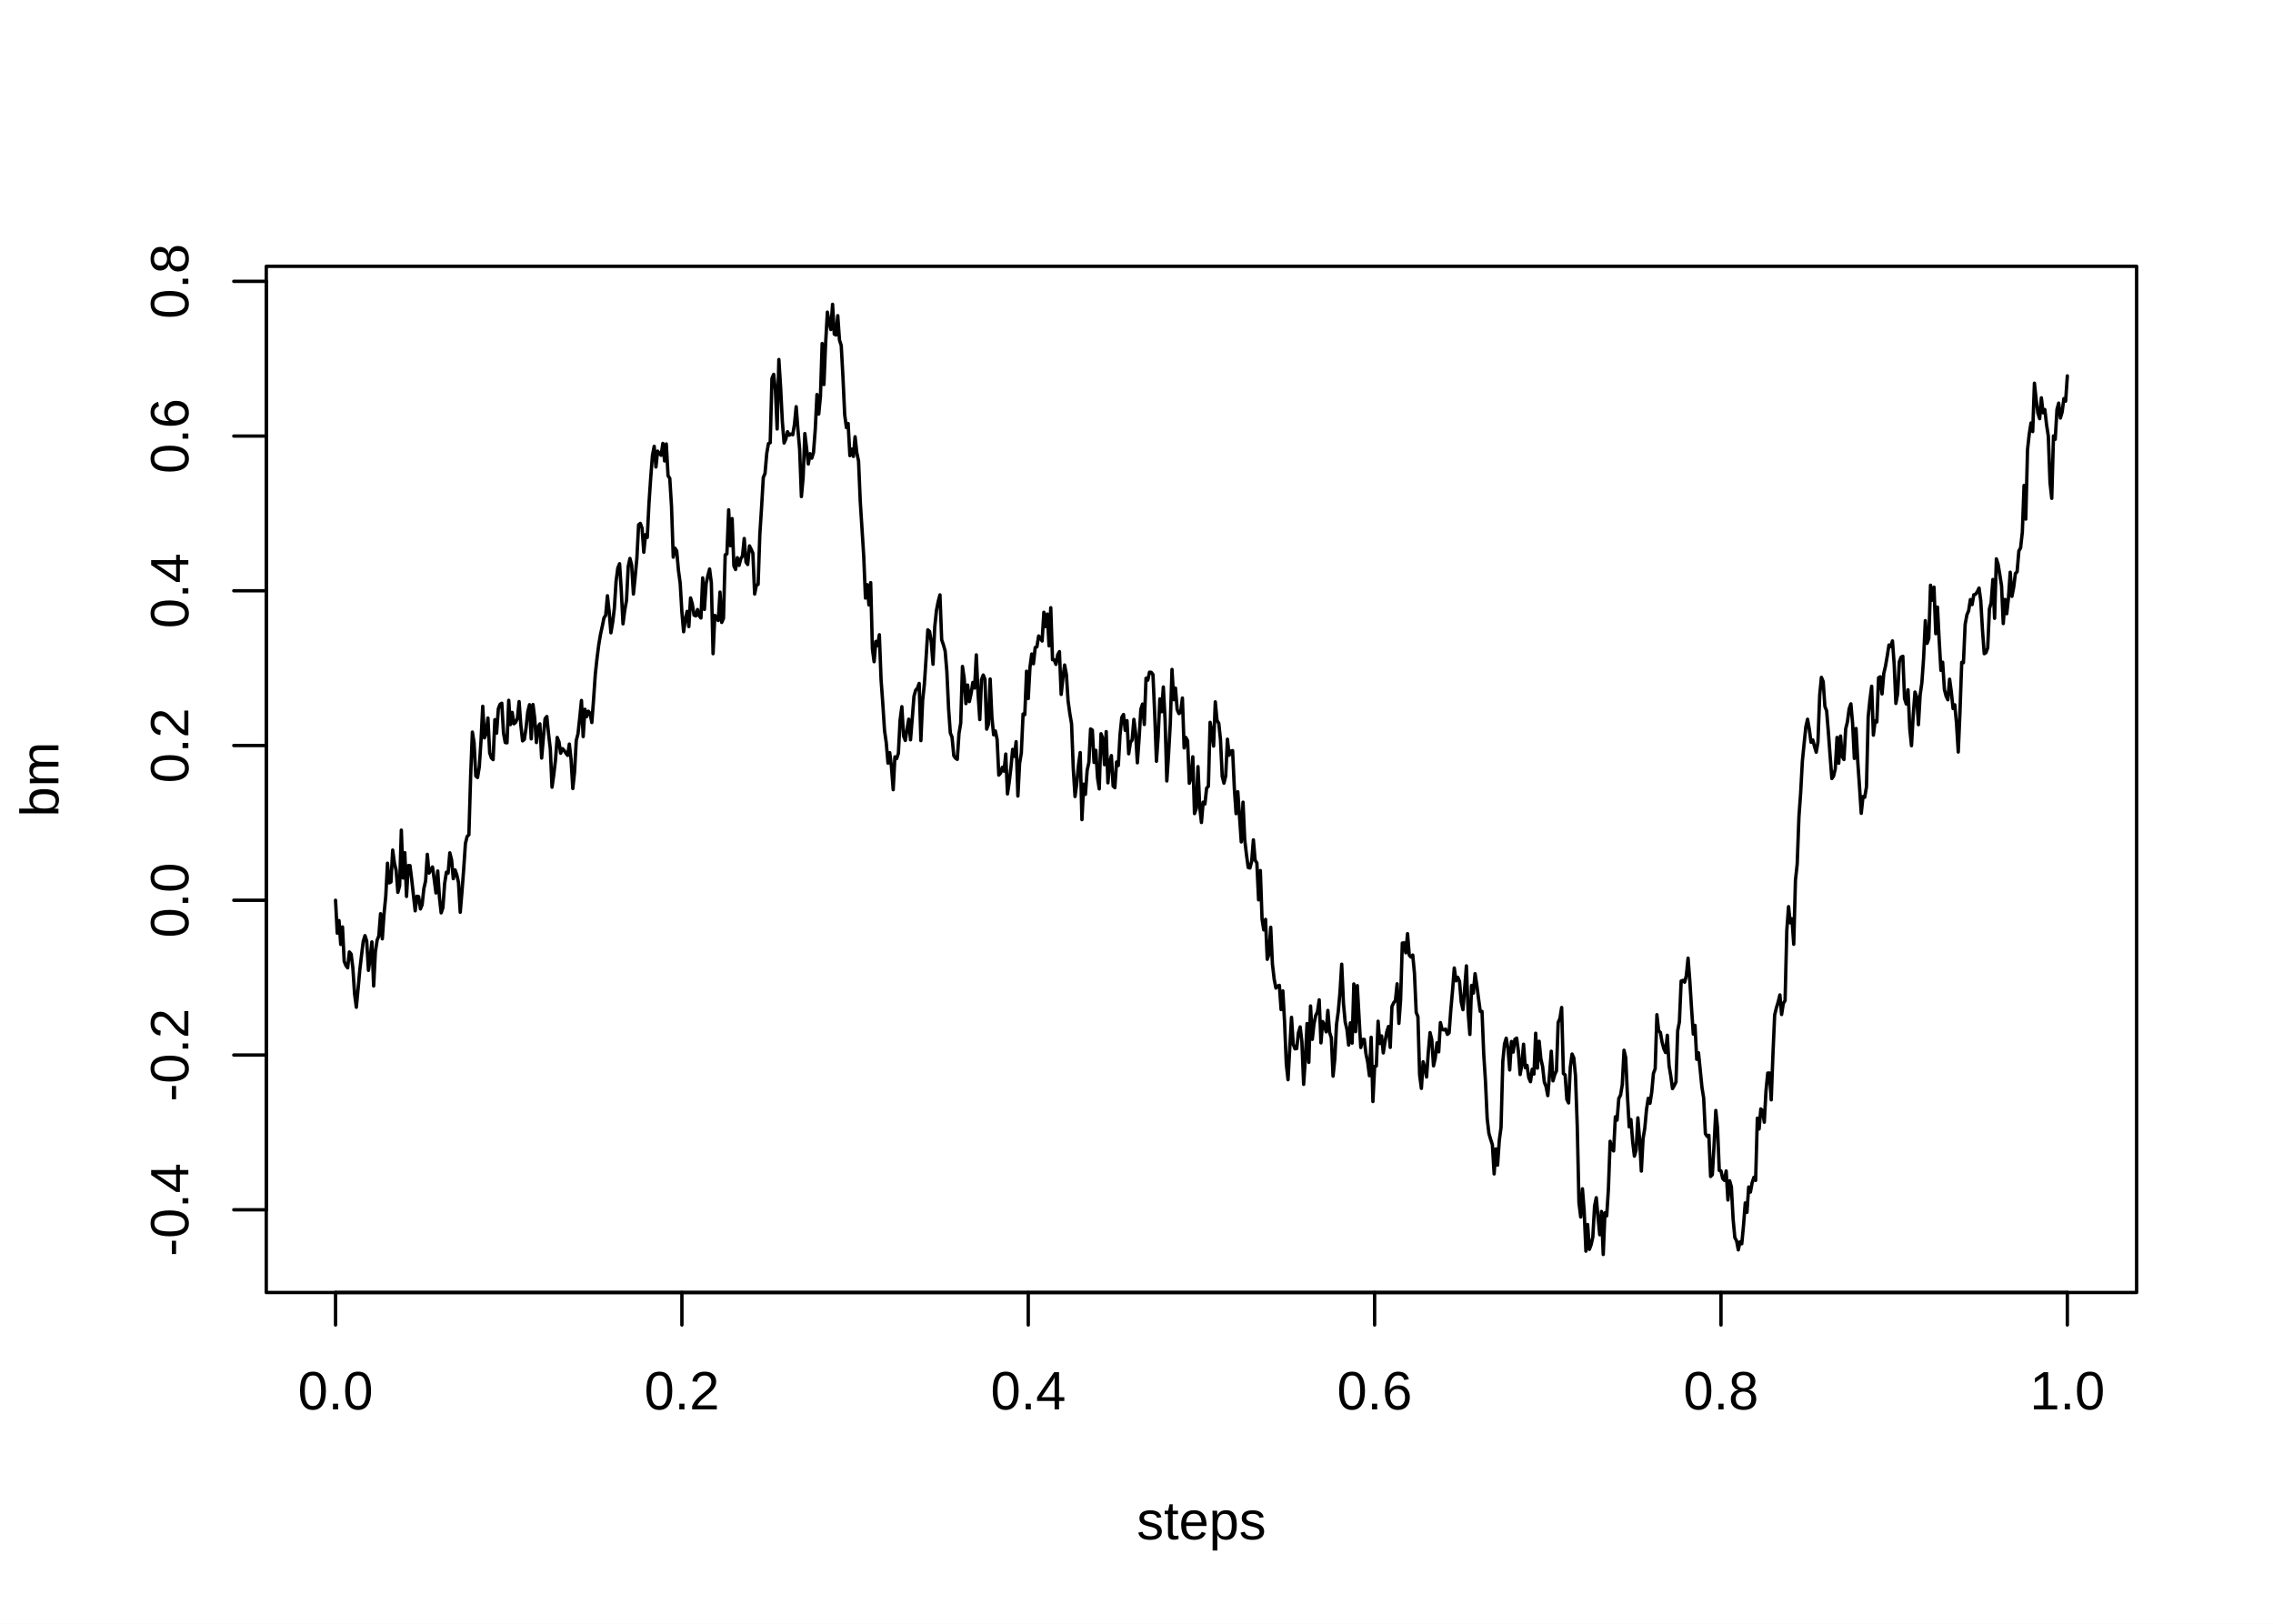
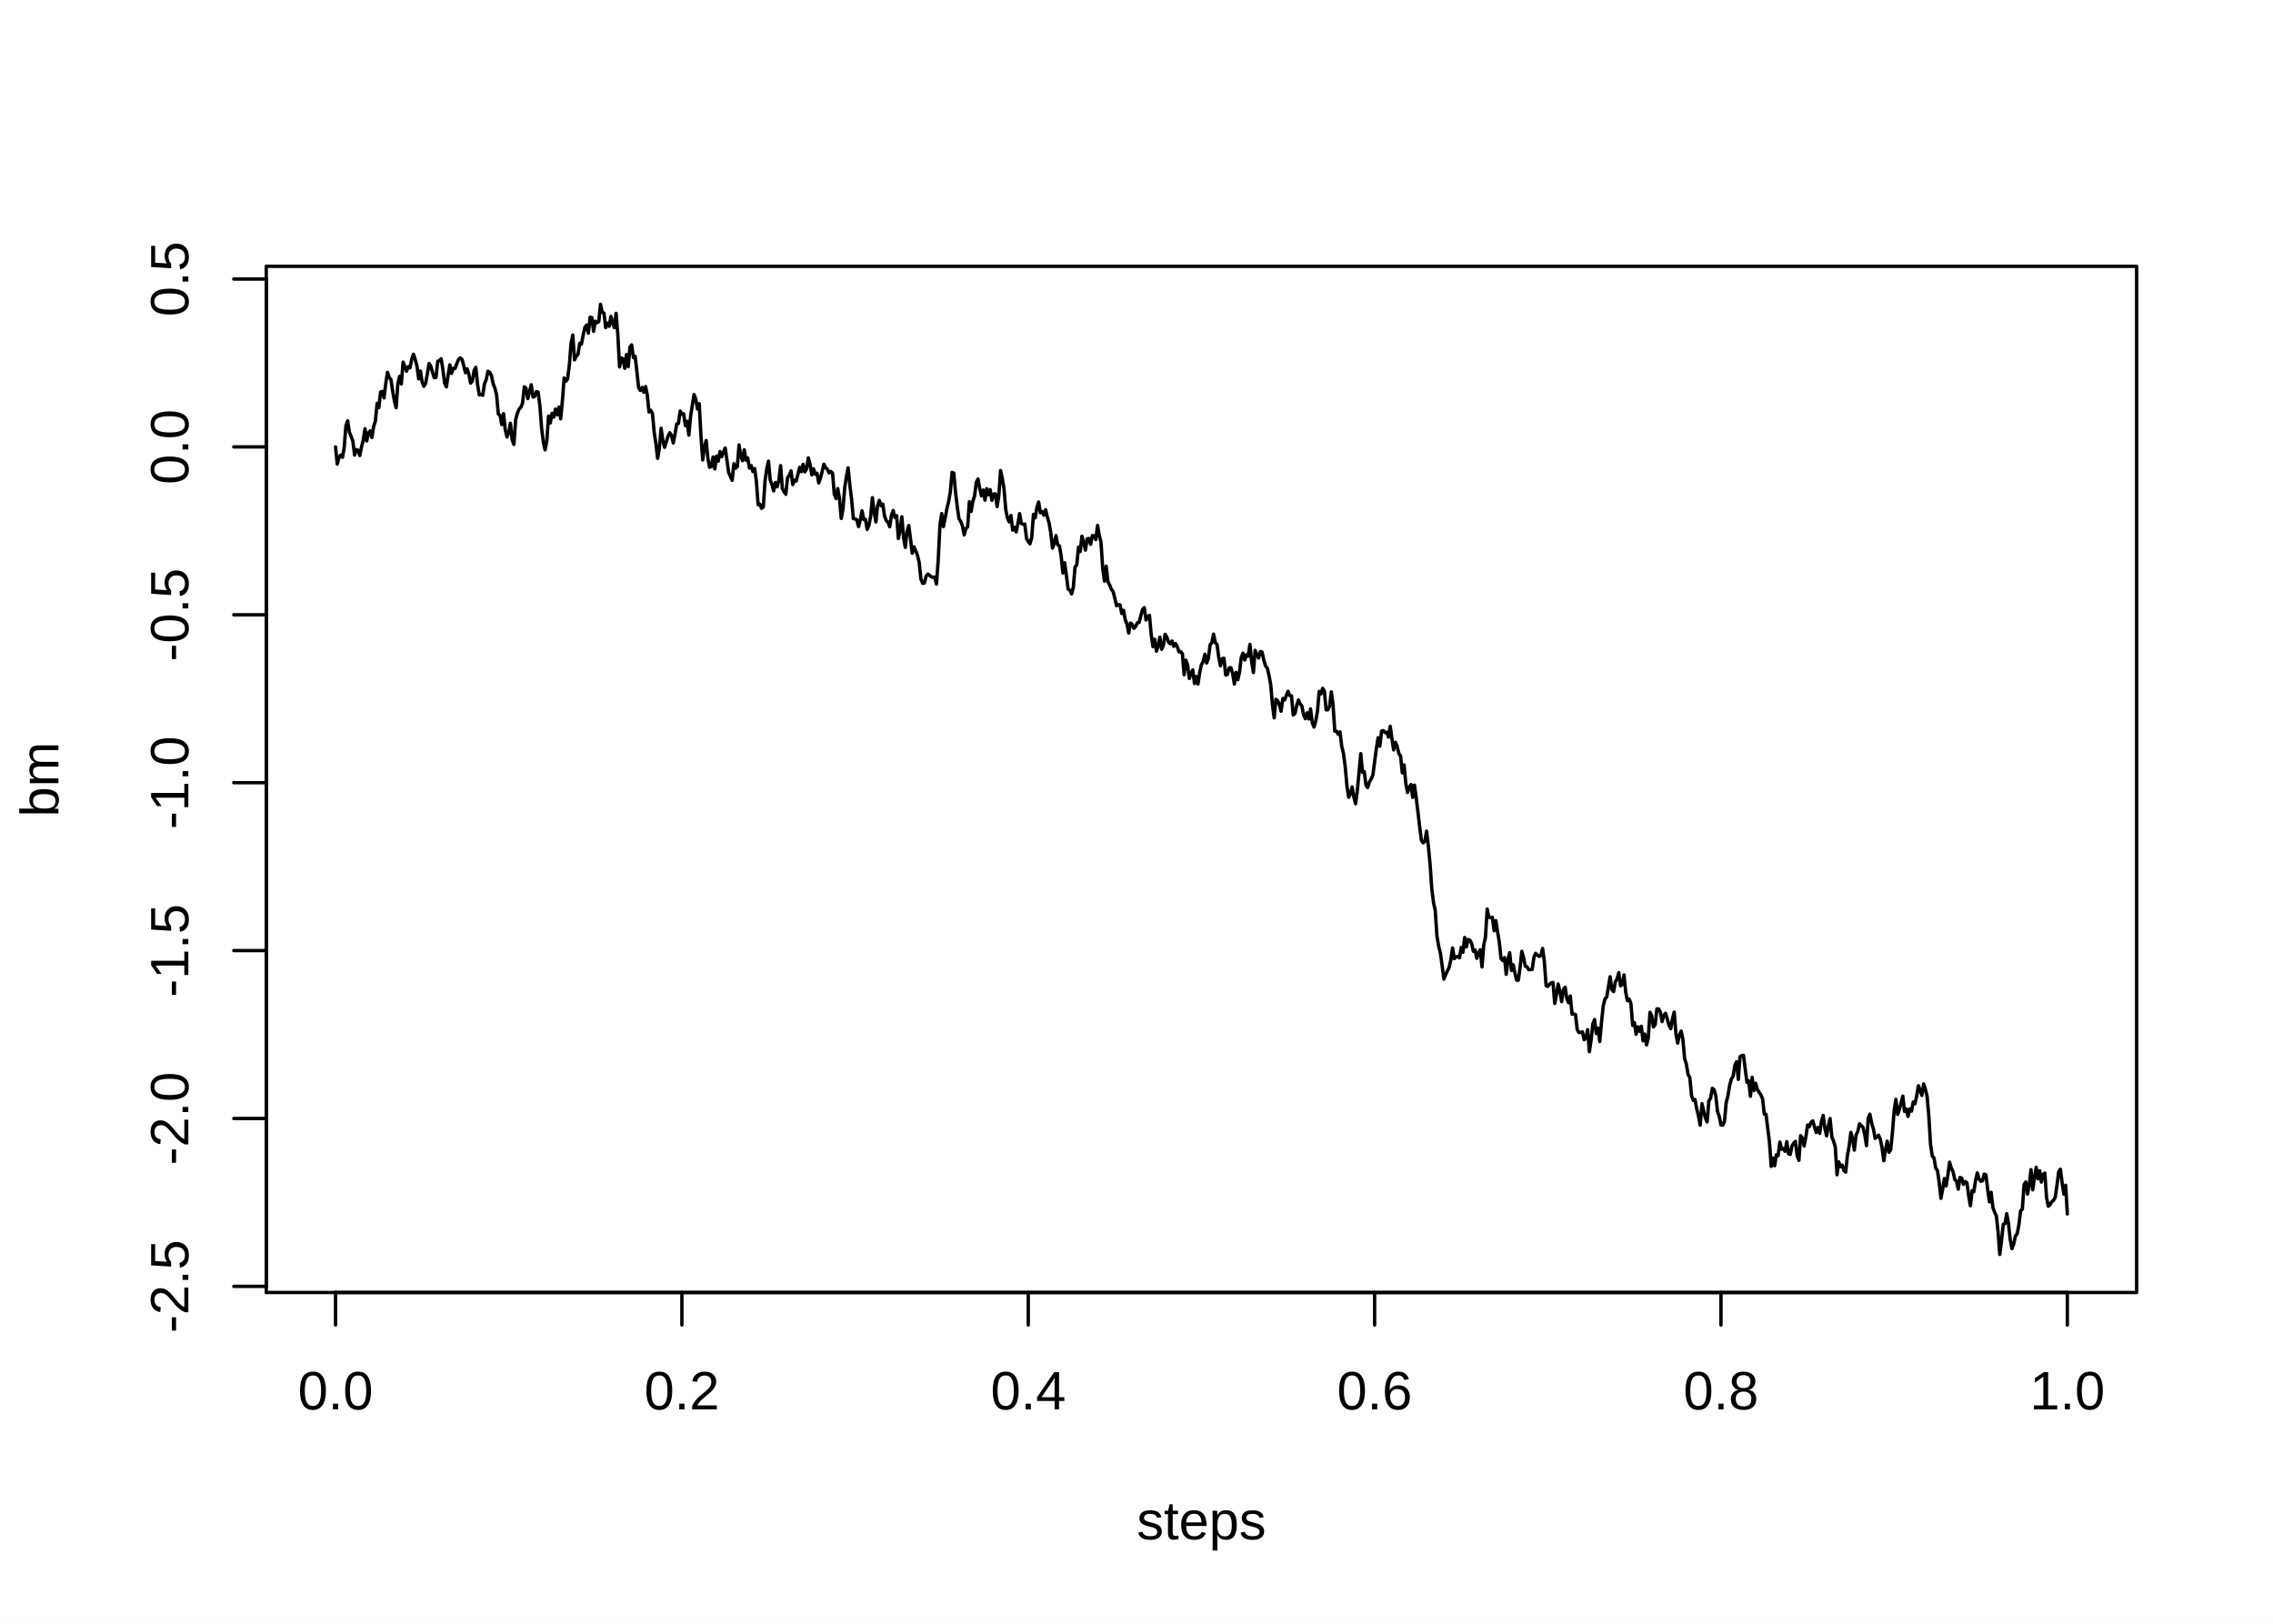
<svg xmlns="http://www.w3.org/2000/svg" viewBox="0 0 504.00 360.00">
  <defs>
    <style type="text/css">
    line, polyline, path, rect, circle {
      fill: none;
      stroke: #000000;
      stroke-linecap: round;
      stroke-linejoin: round;
      stroke-miterlimit: 10.00;
    }
  </style>
  </defs>
  <rect width="100%" height="100%" style="stroke: none; fill: #FFFFFF;" />
  <defs>
    <clipPath id="cpNTkuMDR8NDczLjc2fDI4Ni41Nnw1OS4wNA==">
      <rect x="59.04" y="59.04" width="414.72" height="227.52" />
    </clipPath>
  </defs>
-   <polyline points="74.40,199.60 74.78,206.90 75.17,204.10 75.55,209.39 75.94,205.51 76.32,213.12 76.70,214.07 77.09,214.58 77.47,211.06 77.86,211.53 78.24,214.59 78.62,220.32 79.01,223.32 79.39,219.33 79.78,215.04 80.16,211.82 80.54,208.72 80.93,207.44 81.31,208.64 81.70,215.14 82.08,212.28 82.46,208.83 82.85,218.60 83.23,211.07 83.62,208.46 84.00,207.50 84.38,202.58 84.77,208.15 85.15,202.64 85.54,198.65 85.92,191.38 86.30,195.75 86.69,195.54 87.07,188.47 87.46,191.37 87.84,192.96 88.22,197.84 88.61,196.39 88.99,184.05 89.38,194.67 89.76,189.05 90.14,198.75 90.53,191.91 90.91,191.92 91.30,195.09 91.68,198.56 92.06,201.94 92.45,198.70 92.83,198.79 93.22,201.52 93.60,200.59 93.98,197.04 94.37,195.29 94.75,189.41 95.14,193.57 95.52,192.81 95.90,192.22 96.29,195.04 96.67,197.98 97.06,193.11 97.44,198.95 97.82,202.39 98.21,201.23 98.59,195.89 98.98,193.38 99.36,193.58 99.74,189.08 100.13,190.64 100.51,194.81 100.90,192.87 101.28,193.94 101.66,195.63 102.05,202.26 102.43,197.75 102.82,192.65 103.20,186.99 103.58,185.45 103.97,185.07 104.35,172.29 104.74,162.31 105.12,164.67 105.50,172.06 105.89,172.38 106.27,170.05 106.66,164.17 107.04,156.59 107.42,163.60 107.81,162.47 108.19,159.19 108.58,166.92 108.96,168.05 109.34,168.42 109.73,159.55 110.11,162.55 110.50,157.14 110.88,156.15 111.26,155.91 111.65,162.55 112.03,164.63 112.42,164.69 112.80,155.27 113.18,160.65 113.57,157.95 113.95,160.47 114.34,160.14 114.72,159.27 115.10,155.55 115.49,160.77 115.87,164.26 116.26,163.94 116.64,161.41 117.02,157.82 117.41,156.24 117.79,163.82 118.18,156.20 118.56,159.23 118.94,164.63 119.33,161.12 119.71,160.49 120.10,168.07 120.48,163.60 120.86,159.35 121.25,158.86 121.63,162.71 122.02,165.98 122.40,174.53 122.78,171.85 123.17,168.49 123.55,163.50 123.94,164.47 124.32,167.00 124.70,165.98 125.09,166.38 125.47,166.98 125.86,167.48 126.24,164.97 126.62,168.32 127.01,174.83 127.39,171.26 127.78,164.15 128.16,162.68 128.54,159.21 128.93,155.30 129.31,163.31 129.70,157.25 130.08,158.89 130.46,157.68 130.85,158.17 131.23,160.19 131.62,154.99 132.00,149.47 132.38,145.92 132.77,142.91 133.15,140.66 133.54,138.88 133.92,137.00 134.30,136.41 134.69,132.09 135.07,135.57 135.46,140.30 135.84,138.04 136.22,134.89 136.61,128.81 136.99,125.95 137.38,124.98 137.76,130.93 138.14,138.31 138.53,135.27 138.91,133.16 139.30,125.59 139.68,123.81 140.06,125.28 140.45,131.71 140.83,127.94 141.22,123.74 141.60,116.35 141.98,116.04 142.37,117.12 142.75,122.44 143.14,118.53 143.52,119.15 143.90,111.59 144.29,105.86 144.67,100.97 145.06,98.96 145.44,103.54 145.82,100.02 146.21,100.55 146.59,100.94 146.98,98.31 147.36,102.20 147.74,98.43 148.13,105.48 148.51,106.04 148.90,112.29 149.28,123.53 149.66,121.53 150.05,122.15 150.43,126.42 150.82,129.30 151.20,135.73 151.58,140.06 151.97,137.29 152.35,135.55 152.74,138.92 153.12,132.57 153.50,133.88 153.89,136.38 154.27,136.56 154.66,135.14 155.04,136.55 155.42,137.02 155.81,128.12 156.19,135.12 156.58,129.39 156.96,127.62 157.34,126.16 157.73,129.25 158.11,144.93 158.50,136.44 158.88,136.89 159.26,137.58 159.65,131.27 160.03,138.00 160.42,137.09 160.80,123.01 161.18,122.80 161.57,113.03 161.95,121.00 162.34,114.98 162.72,125.45 163.10,126.27 163.49,123.64 163.87,125.35 164.26,123.87 164.64,123.27 165.02,119.39 165.41,124.61 165.79,125.16 166.18,121.03 166.56,121.78 166.94,122.66 167.33,131.70 167.71,129.78 168.10,129.56 168.48,118.49 168.86,112.61 169.25,105.86 169.63,104.96 170.02,100.46 170.40,98.33 170.78,98.16 171.17,83.88 171.55,82.99 171.94,86.59 172.32,95.11 172.70,79.71 173.09,85.91 173.47,93.43 173.86,98.22 174.24,97.36 174.62,95.71 175.01,96.49 175.39,96.23 175.78,96.39 176.16,94.06 176.54,90.17 176.93,95.25 177.31,99.69 177.70,110.10 178.08,105.87 178.46,96.12 178.85,99.44 179.23,102.88 179.62,100.59 180.00,101.58 180.38,100.33 180.77,95.20 181.15,87.47 181.54,91.80 181.92,87.88 182.30,76.16 182.69,85.26 183.07,76.03 183.46,69.20 183.84,71.47 184.22,73.06 184.61,67.47 184.99,74.09 185.38,74.28 185.76,69.99 186.14,75.40 186.53,76.60 186.91,83.59 187.30,91.98 187.68,94.80 188.06,93.89 188.45,101.02 188.83,99.57 189.22,101.19 189.60,96.83 189.98,100.37 190.37,102.22 190.75,111.21 191.14,117.33 191.52,123.37 191.90,132.60 192.29,129.63 192.67,134.12 193.06,129.17 193.44,143.87 193.82,146.71 194.21,142.21 194.59,143.15 194.98,140.73 195.36,150.63 195.74,155.93 196.13,161.97 196.51,164.66 196.90,169.20 197.28,166.87 197.66,169.95 198.05,175.09 198.43,167.81 198.82,168.19 199.20,167.03 199.58,159.67 199.97,156.68 200.35,163.17 200.74,164.17 201.12,161.62 201.50,159.45 201.89,164.02 202.27,159.36 202.66,154.37 203.04,153.02 203.42,152.59 203.81,151.52 204.19,164.20 204.58,155.29 204.96,151.73 205.34,145.95 205.73,139.64 206.11,139.99 206.50,142.37 206.88,147.27 207.26,139.05 207.65,135.29 208.03,133.36 208.42,131.89 208.80,141.84 209.18,142.94 209.57,144.33 209.95,148.89 210.34,157.21 210.72,162.51 211.10,163.43 211.49,167.55 211.87,168.09 212.26,168.36 212.64,162.62 213.02,160.34 213.41,147.76 213.79,150.35 214.18,156.00 214.56,151.88 214.94,155.55 215.33,153.75 215.71,151.31 216.10,152.55 216.48,145.19 216.86,153.63 217.25,159.54 217.63,150.71 218.02,149.66 218.40,150.63 218.78,161.66 219.17,160.58 219.55,150.54 219.94,159.06 220.32,162.91 220.70,162.05 221.09,163.92 221.47,171.85 221.86,171.40 222.24,170.12 222.62,170.97 223.01,167.18 223.39,176.02 223.78,173.38 224.16,170.13 224.54,166.14 224.93,167.70 225.31,164.44 225.70,176.49 226.08,169.24 226.46,166.96 226.85,158.30 227.23,158.45 227.62,148.82 228.00,154.88 228.38,147.95 228.77,145.00 229.15,147.16 229.54,143.57 229.92,143.40 230.30,141.00 230.69,141.50 231.07,142.12 231.46,135.75 231.84,138.93 232.22,136.14 232.61,143.19 232.99,134.74 233.38,146.27 233.76,146.29 234.14,147.30 234.53,145.17 234.91,144.47 235.30,153.96 235.68,150.30 236.06,147.44 236.45,149.53 236.83,155.39 237.22,158.23 237.60,160.45 237.98,170.37 238.37,176.60 238.75,173.80 239.14,169.60 239.52,166.85 239.90,181.73 240.29,173.85 240.67,176.12 241.06,170.79 241.44,169.05 241.82,161.62 242.21,161.88 242.59,169.04 242.98,166.35 243.36,172.44 243.74,174.91 244.13,162.68 244.51,163.69 244.90,169.54 245.28,162.21 245.66,173.56 246.05,169.12 246.43,167.52 246.82,174.28 247.20,174.64 247.58,168.94 247.97,169.72 248.35,162.89 248.74,159.06 249.12,158.41 249.50,161.92 249.89,159.77 250.27,167.12 250.66,164.58 251.04,164.06 251.42,159.50 251.81,162.60 252.19,169.12 252.58,163.70 252.96,157.27 253.34,156.10 253.73,160.63 254.11,150.38 254.50,150.80 254.88,149.03 255.26,149.06 255.65,149.55 256.03,158.15 256.42,168.78 256.80,163.29 257.18,154.95 257.57,157.80 257.95,152.31 258.34,159.65 258.72,173.15 259.10,167.39 259.49,160.49 259.87,148.42 260.26,155.14 260.64,152.55 261.02,157.33 261.41,158.21 261.79,157.89 262.18,154.76 262.56,165.82 262.94,163.51 263.33,164.25 263.71,173.66 264.10,172.32 264.48,167.79 264.86,180.38 265.25,179.30 265.63,169.97 266.02,178.85 266.40,182.36 266.78,177.85 267.17,178.24 267.55,174.73 267.94,174.32 268.32,160.15 268.70,162.32 269.09,165.41 269.47,155.61 269.86,159.75 270.24,160.34 270.62,163.93 271.01,172.16 271.39,173.63 271.78,172.04 272.16,163.89 272.54,167.46 272.93,166.51 273.31,166.42 273.70,174.87 274.08,180.40 274.46,175.53 274.85,181.08 275.23,186.66 275.62,177.85 276.00,186.17 276.38,189.45 276.77,192.33 277.15,192.45 277.54,190.96 277.92,186.21 278.30,190.71 278.69,191.33 279.07,199.51 279.46,193.01 279.84,203.80 280.22,206.17 280.61,203.83 280.99,212.69 281.38,211.55 281.76,205.59 282.14,213.74 282.53,217.12 282.91,219.06 283.30,218.62 283.68,218.46 284.06,223.83 284.45,219.70 284.83,226.57 285.22,235.96 285.60,239.38 285.98,232.39 286.37,225.55 286.75,231.51 287.14,232.54 287.52,232.48 287.90,229.00 288.29,227.68 288.67,230.94 289.06,240.41 289.44,234.67 289.82,226.93 290.21,235.54 290.59,223.03 290.98,230.43 291.36,226.99 291.74,225.14 292.13,224.34 292.51,221.68 292.90,231.21 293.28,226.49 293.66,227.33 294.05,228.78 294.43,224.02 294.82,228.89 295.20,230.11 295.58,238.59 295.97,234.80 296.35,227.15 296.74,224.23 297.12,219.99 297.50,213.77 297.89,222.44 298.27,226.58 298.66,228.21 299.04,231.70 299.42,226.78 299.81,231.27 300.19,218.15 300.58,228.73 300.96,218.52 301.34,225.41 301.73,232.24 302.11,230.47 302.50,230.44 302.88,233.65 303.26,235.46 303.65,238.50 304.03,229.97 304.42,244.22 304.80,236.43 305.18,236.34 305.57,226.42 305.95,231.36 306.34,229.67 306.72,233.44 307.10,230.96 307.49,228.82 307.87,227.59 308.26,232.22 308.64,223.16 309.02,222.34 309.41,221.84 309.79,218.12 310.18,226.90 310.56,221.70 310.94,209.09 311.33,209.04 311.71,211.25 312.10,207.00 312.48,211.76 312.86,212.19 313.25,211.74 313.63,215.78 314.02,224.45 314.40,225.41 314.78,238.33 315.17,241.31 315.55,235.40 315.94,236.85 316.32,238.78 316.70,233.35 317.09,228.94 317.47,230.49 317.86,236.31 318.24,234.61 318.62,231.21 319.01,233.21 319.39,226.72 319.78,228.27 320.16,228.35 320.54,228.15 320.93,229.33 321.31,229.00 321.70,223.82 322.08,219.57 322.46,214.61 322.85,217.46 323.23,216.68 323.62,217.56 324.00,222.15 324.38,223.86 324.77,219.11 325.15,214.14 325.54,224.52 325.92,229.35 326.30,218.48 326.69,220.19 327.07,215.87 327.46,218.42 327.84,221.42 328.22,224.23 328.61,224.24 328.99,233.66 329.38,239.78 329.76,247.99 330.14,251.29 330.53,252.62 330.91,253.80 331.30,260.27 331.68,254.72 332.06,258.33 332.45,252.74 332.83,249.96 333.22,235.35 333.60,231.43 333.98,230.18 334.37,232.54 334.75,237.23 335.14,230.91 335.52,233.26 335.90,230.43 336.29,230.16 336.67,233.03 337.06,238.24 337.44,236.08 337.82,231.51 338.21,236.72 338.59,236.21 338.98,238.95 339.36,239.83 339.74,237.06 340.13,238.13 340.51,229.08 340.90,236.81 341.28,230.86 341.66,234.73 342.05,236.48 342.43,239.92 342.82,240.93 343.20,242.91 343.58,238.23 343.97,233.07 344.35,239.63 344.74,238.23 345.12,237.45 345.50,226.68 345.89,225.80 346.27,223.37 346.66,238.03 347.04,238.30 347.42,243.75 347.81,244.53 348.19,236.62 348.58,233.69 348.96,234.53 349.34,238.47 349.73,249.72 350.11,266.67 350.50,269.82 350.88,263.57 351.26,268.40 351.65,277.39 352.03,271.48 352.42,276.99 352.80,275.98 353.18,274.28 353.57,267.38 353.95,265.54 354.34,270.05 354.72,273.76 355.10,268.59 355.49,278.13 355.87,268.89 356.26,269.57 356.64,263.61 357.02,253.03 357.41,254.69 357.79,255.17 358.18,247.60 358.56,248.34 358.94,243.55 359.33,242.80 359.71,240.50 360.10,232.85 360.48,234.51 360.86,242.97 361.25,249.84 361.63,248.22 362.02,253.15 362.40,256.33 362.78,255.01 363.17,247.84 363.55,252.56 363.94,259.64 364.32,252.47 364.70,250.18 365.09,245.97 365.47,243.51 365.86,244.61 366.24,242.16 366.62,237.99 367.01,236.95 367.39,224.97 367.78,228.53 368.16,228.89 368.54,231.06 368.93,232.51 369.31,233.36 369.70,229.53 370.08,236.19 370.46,238.51 370.85,241.36 371.23,240.69 371.62,239.91 372.00,228.51 372.38,226.56 372.77,217.51 373.15,217.36 373.54,217.76 373.92,216.28 374.30,212.43 374.69,217.50 375.07,223.52 375.46,229.28 375.84,227.33 376.22,234.86 376.61,233.41 376.99,237.16 377.38,241.08 377.76,243.44 378.14,251.33 378.53,251.95 378.91,251.70 379.30,260.84 379.68,260.44 380.06,254.06 380.45,246.20 380.83,250.01 381.22,259.50 381.60,259.60 381.98,261.30 382.37,261.71 382.75,259.62 383.14,266.06 383.52,261.79 383.90,263.13 384.29,270.31 384.67,274.39 385.06,275.10 385.44,277.11 385.82,275.33 386.21,275.75 386.59,271.77 386.98,266.71 387.36,268.79 387.74,263.17 388.13,264.29 388.51,262.20 388.90,261.02 389.28,261.71 389.66,247.91 390.05,250.31 390.43,245.86 390.82,246.24 391.20,248.80 391.58,241.84 391.97,237.91 392.35,237.90 392.74,243.85 393.12,233.77 393.50,225.02 393.89,223.45 394.27,222.19 394.66,220.58 395.04,224.93 395.42,222.47 395.81,221.84 396.19,206.35 396.58,201.01 396.96,204.60 397.34,203.70 397.73,209.35 398.11,195.17 398.50,191.56 398.88,181.18 399.26,175.85 399.65,168.70 400.03,164.88 400.42,161.10 400.80,159.46 401.18,161.67 401.57,164.58 401.95,164.05 402.34,165.52 402.72,166.78 403.10,164.52 403.49,154.07 403.87,150.18 404.26,151.11 404.64,156.62 405.02,157.58 405.41,162.32 405.79,167.47 406.18,172.61 406.56,172.08 406.94,170.47 407.33,163.50 407.71,169.22 408.10,163.18 408.48,167.72 408.86,168.40 409.25,161.59 409.63,160.07 410.02,157.16 410.40,156.05 410.78,160.33 411.17,168.15 411.55,161.51 411.94,169.04 412.32,174.48 412.70,180.32 413.09,176.61 413.47,176.77 413.86,174.45 414.24,158.94 414.62,155.18 415.01,152.15 415.39,162.99 415.78,159.81 416.16,160.07 416.54,150.26 416.93,150.05 417.31,153.85 417.70,149.30 418.08,147.67 418.46,145.48 418.85,143.00 419.23,143.35 419.62,142.10 420.00,147.24 420.38,155.96 420.77,153.78 421.15,146.70 421.54,145.69 421.92,145.50 422.30,154.88 422.69,156.09 423.07,152.93 423.46,161.56 423.84,165.33 424.22,158.69 424.61,153.43 424.99,154.48 425.38,160.67 425.76,154.06 426.14,151.39 426.53,145.88 426.91,137.60 427.30,142.64 427.68,141.54 428.06,129.75 428.45,133.08 428.83,130.18 429.22,140.49 429.60,134.59 429.98,141.92 430.37,148.64 430.75,146.82 431.14,152.89 431.52,154.34 431.90,155.15 432.29,150.59 432.67,153.37 433.06,157.09 433.44,156.26 433.82,160.35 434.21,166.73 434.59,157.88 434.98,146.84 435.36,146.93 435.74,138.40 436.13,136.31 436.51,135.40 436.90,132.93 437.28,134.04 437.66,131.86 438.05,131.76 438.43,131.19 438.82,130.38 439.20,133.19 439.58,139.67 439.97,144.93 440.35,144.70 440.74,143.63 441.12,135.00 441.50,133.64 441.89,128.48 442.27,137.09 442.66,123.90 443.04,125.08 443.42,127.39 443.81,129.87 444.19,138.25 444.58,132.89 444.96,136.07 445.34,132.58 445.73,126.87 446.11,132.22 446.50,130.21 446.88,127.15 447.26,126.77 447.65,122.15 448.03,121.49 448.42,117.96 448.80,107.63 449.18,115.09 449.57,99.70 449.95,96.24 450.34,93.78 450.72,95.68 451.10,84.96 451.49,88.64 451.87,91.60 452.26,92.83 452.64,88.20 453.02,91.52 453.41,90.80 453.79,94.16 454.18,96.68 454.56,107.01 454.94,110.49 455.33,96.65 455.71,97.40 456.10,90.77 456.48,89.37 456.86,92.68 457.25,91.33 457.63,88.37 458.02,88.94 458.40,83.34 " style="stroke-width: 0.75;" clip-path="url(#cpNTkuMDR8NDczLjc2fDI4Ni41Nnw1OS4wNA==)" />
+   <polyline points="74.40,99.08 74.78,102.89 75.17,101.42 75.55,100.89 75.94,101.39 76.32,99.27 76.70,94.39 77.09,93.29 77.47,95.81 77.86,96.77 78.24,97.77 78.62,100.90 79.01,99.67 79.39,99.83 79.78,100.99 80.16,99.10 80.54,97.58 80.93,95.05 81.31,97.75 81.70,95.97 82.08,95.54 82.46,97.00 82.85,94.53 83.23,93.40 83.62,89.42 84.00,90.39 84.38,86.92 84.77,86.78 85.15,88.23 85.54,84.98 85.92,82.56 86.30,83.67 86.69,84.16 87.07,86.73 87.46,88.93 87.84,90.39 88.22,85.06 88.61,83.42 88.99,85.12 89.38,80.28 89.76,81.22 90.14,82.30 90.53,81.29 90.91,81.54 91.30,79.59 91.68,78.53 92.06,79.71 92.45,81.10 92.83,84.00 93.22,82.27 93.60,84.67 93.98,85.64 94.37,85.00 94.75,82.92 95.14,80.59 95.52,81.20 95.90,82.51 96.29,83.74 96.67,83.67 97.06,80.08 97.44,80.00 97.82,79.53 98.21,81.97 98.59,84.96 98.98,85.77 99.36,83.24 99.74,80.89 100.13,82.78 100.51,81.67 100.90,81.69 101.28,80.65 101.66,79.73 102.05,79.34 102.43,79.64 102.82,81.05 103.20,82.64 103.58,81.77 103.97,83.02 104.35,84.94 104.74,84.48 105.12,82.18 105.50,81.44 105.89,85.20 106.27,87.54 106.66,87.43 107.04,87.65 107.42,85.13 107.81,84.15 108.19,82.31 108.58,82.54 108.96,83.25 109.34,85.03 109.73,86.06 110.11,87.55 110.50,91.81 110.88,92.09 111.26,94.14 111.65,91.71 112.03,95.28 112.42,96.88 112.80,95.90 113.18,93.83 113.57,97.54 113.95,98.54 114.34,93.04 114.72,91.63 115.10,90.72 115.49,90.29 115.87,89.37 116.26,85.76 116.64,86.08 117.02,88.38 117.41,86.93 117.79,85.31 118.18,88.03 118.56,87.91 118.94,86.82 119.33,86.95 119.71,89.94 120.10,94.99 120.48,98.00 120.86,99.75 121.25,97.73 121.63,92.24 122.02,93.77 122.40,91.66 122.78,92.48 123.17,90.70 123.55,91.97 123.94,90.25 124.32,92.86 124.70,88.91 125.09,83.80 125.47,84.53 125.86,83.97 126.24,80.99 126.62,76.13 127.01,74.28 127.39,79.79 127.78,78.95 128.16,78.58 128.54,76.11 128.93,76.29 129.31,74.28 129.70,72.56 130.08,72.06 130.46,73.87 130.85,70.32 131.23,70.41 131.62,73.45 132.00,71.20 132.38,71.55 132.77,71.31 133.15,67.47 133.54,69.25 133.92,69.42 134.30,72.63 134.69,71.63 135.07,72.34 135.46,70.15 135.84,71.61 136.22,72.63 136.61,69.47 136.99,74.18 137.38,81.35 137.76,79.36 138.14,79.55 138.53,81.66 138.91,78.60 139.30,81.29 139.68,76.95 140.06,76.47 140.45,79.31 140.83,78.98 141.22,82.37 141.60,85.92 141.98,86.57 142.37,85.89 142.75,86.97 143.14,85.69 143.52,87.54 143.90,91.33 144.29,90.95 144.67,91.67 145.06,95.89 145.44,98.35 145.82,101.63 146.21,99.28 146.59,94.94 146.98,97.68 147.36,99.18 147.74,97.95 148.13,96.73 148.51,95.94 148.90,96.55 149.28,98.21 149.66,96.35 150.05,93.98 150.43,93.90 150.82,91.13 151.20,91.83 151.58,91.74 151.97,94.36 152.35,93.41 152.74,96.47 153.12,92.32 153.50,89.92 153.89,87.46 154.27,88.46 154.66,90.68 155.04,89.50 155.42,96.58 155.81,101.97 156.19,99.15 156.58,97.67 156.96,101.61 157.34,103.61 157.73,103.46 158.11,101.31 158.50,103.96 158.88,101.14 159.26,102.26 159.65,100.10 160.03,101.25 160.42,100.18 160.80,99.34 161.18,101.95 161.57,104.76 161.95,105.58 162.34,106.50 162.72,102.80 163.10,103.81 163.49,103.46 163.87,98.65 164.26,101.05 164.64,102.15 165.02,99.73 165.41,102.01 165.79,101.53 166.18,103.78 166.56,103.24 166.94,104.54 167.33,103.88 167.71,106.66 168.10,111.92 168.48,111.78 168.86,112.71 169.25,112.39 169.63,106.66 170.02,103.91 170.40,102.24 170.78,106.39 171.17,107.41 171.55,108.84 171.94,106.98 172.32,107.92 172.70,106.45 173.09,103.23 173.47,108.30 173.86,109.05 174.24,109.59 174.62,105.93 175.01,105.39 175.39,104.40 175.78,107.43 176.16,106.47 176.54,106.65 176.93,105.15 177.31,103.61 177.70,104.57 178.08,102.95 178.46,104.62 178.85,103.97 179.23,101.51 179.62,102.95 180.00,105.29 180.38,103.92 180.77,105.13 181.15,104.92 181.54,107.07 181.92,106.03 182.30,104.52 182.69,102.92 183.07,103.67 183.46,104.04 183.84,104.84 184.22,104.53 184.61,104.92 184.99,109.58 185.38,110.53 185.76,108.34 186.14,110.49 186.53,114.94 186.91,112.95 187.30,108.11 187.68,105.67 188.06,103.73 188.45,107.64 188.83,110.73 189.22,114.99 189.60,115.04 189.98,115.23 190.37,116.75 190.75,115.33 191.14,113.25 191.52,115.18 191.90,115.15 192.29,117.39 192.67,116.49 193.06,114.37 193.44,110.34 193.82,113.40 194.21,115.72 194.59,112.14 194.98,110.94 195.36,112.14 195.74,111.76 196.13,114.39 196.51,115.41 196.90,115.79 197.28,116.79 197.66,114.23 198.05,113.19 198.43,114.74 198.82,114.33 199.20,119.40 199.58,117.43 199.97,114.58 200.35,119.21 200.74,121.37 201.12,117.88 201.50,116.52 201.89,119.46 202.27,122.66 202.66,121.24 203.04,122.10 203.42,123.06 203.81,124.67 204.19,128.36 204.58,129.33 204.96,129.28 205.34,127.79 205.73,127.27 206.11,127.55 206.50,127.88 206.88,128.02 207.26,127.93 207.65,129.49 208.03,124.22 208.42,116.42 208.80,113.86 209.18,116.77 209.57,114.91 209.95,112.78 210.34,111.22 210.72,109.08 211.10,104.73 211.49,104.90 211.87,109.07 212.26,112.40 212.64,115.01 213.02,115.57 213.41,116.63 213.79,118.60 214.18,117.17 214.56,116.80 214.94,111.22 215.33,113.39 215.71,111.17 216.10,109.92 216.48,106.93 216.86,106.19 217.25,108.33 217.63,109.96 218.02,108.65 218.40,110.88 218.78,108.35 219.17,109.69 219.55,108.54 219.94,110.93 220.32,109.55 220.70,109.49 221.09,112.33 221.47,109.93 221.86,104.32 222.24,106.07 222.62,108.34 223.01,112.99 223.39,114.85 223.78,115.72 224.16,114.29 224.54,117.53 224.93,116.89 225.31,117.94 225.70,116.12 226.08,113.87 226.46,116.05 226.85,116.23 227.23,116.20 227.62,119.39 228.00,120.04 228.38,120.58 228.77,119.15 229.15,114.04 229.54,114.82 229.92,112.47 230.30,111.30 230.69,113.69 231.07,113.42 231.46,114.22 231.84,113.00 232.22,114.59 232.61,115.92 232.99,118.10 233.38,121.53 233.76,120.49 234.14,118.74 234.53,120.79 234.91,121.03 235.30,123.29 235.68,127.04 236.06,124.76 236.45,127.58 236.83,130.58 237.22,130.84 237.60,131.69 237.98,130.29 238.37,125.73 238.75,125.26 239.14,121.29 239.52,122.27 239.90,118.89 240.29,120.19 240.67,121.96 241.06,119.47 241.44,119.39 241.82,120.69 242.21,118.74 242.59,118.80 242.98,119.64 243.36,116.50 243.74,118.62 244.13,120.28 244.51,126.04 244.90,128.84 245.28,125.51 245.66,128.92 246.05,129.72 246.43,130.66 246.82,131.15 247.20,132.69 247.58,134.29 247.97,134.04 248.35,134.12 248.74,136.03 249.12,135.31 249.50,137.38 249.89,138.38 250.27,140.35 250.66,138.14 251.04,138.40 251.42,139.32 251.81,138.88 252.19,138.08 252.58,138.00 252.96,136.50 253.34,135.12 253.73,134.71 254.11,137.47 254.50,136.75 254.88,136.44 255.26,140.70 255.65,143.36 256.03,141.72 256.42,144.38 256.80,143.14 257.18,141.28 257.57,143.96 257.95,143.13 258.34,140.64 258.72,141.22 259.10,142.38 259.49,142.74 259.87,142.12 260.26,143.29 260.64,142.66 261.02,143.31 261.41,144.51 261.79,144.46 262.18,144.97 262.56,149.60 262.94,146.36 263.33,147.42 263.71,150.43 264.10,149.27 264.48,148.53 264.86,151.54 265.25,149.99 265.63,151.64 266.02,149.11 266.40,147.33 266.78,146.71 267.17,145.04 267.55,146.99 267.94,145.95 268.32,142.96 268.70,142.51 269.09,140.59 269.47,142.47 269.86,142.91 270.24,145.77 270.62,147.61 271.01,146.03 271.39,145.95 271.78,149.66 272.16,149.54 272.54,148.08 272.93,148.03 273.31,149.24 273.70,151.66 274.08,149.07 274.46,150.70 274.85,149.02 275.23,145.75 275.62,144.82 276.00,146.33 276.38,145.20 276.77,145.48 277.15,142.86 277.54,146.78 277.92,149.11 278.30,144.19 278.69,145.18 279.07,145.89 279.46,144.45 279.84,144.57 280.22,146.30 280.61,147.66 280.99,148.10 281.38,149.72 281.76,151.79 282.14,156.16 282.53,159.16 282.91,155.05 283.30,155.37 283.68,156.21 284.06,157.69 284.45,154.85 284.83,155.19 285.22,154.21 285.60,153.27 285.98,154.21 286.37,154.26 286.75,158.50 287.14,158.18 287.52,156.40 287.90,155.19 288.29,156.08 288.67,156.54 289.06,158.53 289.44,159.34 289.82,158.04 290.21,159.41 290.59,157.18 290.98,160.28 291.36,161.19 291.74,159.87 292.13,157.68 292.51,153.28 292.90,153.85 293.28,152.61 293.66,153.20 294.05,157.38 294.43,157.37 294.82,156.54 295.20,153.40 295.58,156.24 295.97,162.13 296.35,162.09 296.74,162.81 297.12,162.25 297.50,165.42 297.89,167.03 298.27,169.92 298.66,174.22 299.04,176.77 299.42,176.09 299.81,174.48 300.19,176.69 300.58,178.20 300.96,175.34 301.34,171.26 301.73,167.10 302.11,171.23 302.50,171.07 302.88,174.10 303.26,174.61 303.65,173.36 304.03,172.71 304.42,171.81 304.80,168.90 305.18,166.00 305.57,163.56 305.95,165.43 306.34,162.10 306.72,161.98 307.10,162.43 307.49,162.34 307.87,163.41 308.26,161.03 308.64,163.78 309.02,166.27 309.41,164.57 309.79,165.48 310.18,167.08 310.56,167.63 310.94,171.36 311.33,169.59 311.71,173.65 312.10,175.70 312.48,174.63 312.86,173.95 313.25,176.79 313.63,174.08 314.02,176.85 314.40,180.02 314.78,183.25 315.17,186.32 315.55,186.86 315.94,186.54 316.32,184.27 316.70,187.46 317.09,191.53 317.47,197.01 317.86,200.14 318.24,201.82 318.62,207.55 319.01,209.86 319.39,211.31 319.78,214.19 320.16,217.07 320.54,216.13 320.93,215.28 321.31,214.52 321.70,212.79 322.08,210.18 322.46,212.54 322.85,212.16 323.23,212.05 323.62,212.36 324.00,210.06 324.38,211.14 324.77,207.85 325.15,209.94 325.54,208.29 325.92,208.44 326.30,209.13 326.69,210.91 327.07,210.61 327.46,212.47 327.84,211.24 328.22,210.58 328.61,214.38 328.99,209.54 329.38,207.77 329.76,201.55 330.14,203.35 330.53,203.48 330.91,203.35 331.30,206.35 331.68,204.13 332.06,206.54 332.45,208.91 332.83,212.56 333.22,212.98 333.60,212.31 333.98,216.02 334.37,212.68 334.75,211.23 335.14,215.16 335.52,213.88 335.90,215.71 336.29,217.31 336.67,217.31 337.06,214.44 337.44,210.91 337.82,212.29 338.21,214.24 338.59,214.32 338.98,215.00 339.36,214.98 339.74,214.93 340.13,212.21 340.51,211.36 340.90,211.75 341.28,212.05 341.66,211.85 342.05,210.29 342.43,213.11 342.82,218.54 343.20,218.70 343.58,218.22 343.97,217.90 344.35,217.81 344.74,222.49 345.12,220.51 345.50,218.16 345.89,219.80 346.27,222.08 346.66,219.39 347.04,218.89 347.42,221.39 347.81,222.32 348.19,220.84 348.58,224.85 348.96,224.81 349.34,224.93 349.73,228.32 350.11,228.91 350.50,228.91 350.88,228.77 351.26,230.51 351.65,230.11 352.03,228.28 352.42,233.17 352.80,230.60 353.18,227.05 353.57,226.05 353.95,229.15 354.34,227.97 354.72,230.92 355.10,226.73 355.49,223.04 355.87,221.46 356.26,221.08 356.64,218.81 357.02,216.55 357.41,219.43 357.79,219.85 358.18,217.65 358.56,217.03 358.94,215.64 359.33,218.57 359.71,218.26 360.10,216.14 360.48,220.02 360.86,221.86 361.25,221.52 361.63,222.49 362.02,227.34 362.40,226.73 362.78,229.32 363.17,227.64 363.55,228.65 363.94,227.54 364.32,230.76 364.70,229.26 365.09,231.67 365.47,230.22 365.86,224.43 366.24,225.25 366.62,227.67 367.01,227.14 367.39,223.70 367.78,223.70 368.16,224.40 368.54,226.50 368.93,225.10 369.31,224.67 369.70,225.93 370.08,227.33 370.46,228.09 370.85,225.85 371.23,224.40 371.62,229.30 372.00,231.27 372.38,229.48 372.77,228.61 373.15,230.42 373.54,234.72 373.92,235.92 374.30,238.22 374.69,238.91 375.07,242.96 375.46,243.98 375.84,243.77 376.22,245.84 376.61,247.45 376.99,249.47 377.38,244.68 377.76,246.32 378.14,247.85 378.53,248.74 378.91,244.08 379.30,243.47 379.68,241.28 380.06,241.59 380.45,242.91 380.83,246.45 381.22,247.50 381.60,249.43 381.98,249.46 382.37,248.66 382.75,244.49 383.14,242.95 383.52,240.65 383.90,239.24 384.29,238.63 384.67,236.19 385.06,235.40 385.44,239.31 385.82,234.30 386.21,234.03 386.59,233.98 386.98,237.06 387.36,239.97 387.74,239.63 388.13,243.06 388.51,238.84 388.90,241.80 389.28,240.16 389.66,241.54 390.05,242.17 390.43,242.71 390.82,243.61 391.20,246.99 391.58,247.05 391.97,250.18 392.35,253.21 392.74,258.60 393.12,256.74 393.50,258.46 393.89,256.02 394.27,256.21 394.66,253.20 395.04,254.79 395.42,254.67 395.81,255.26 396.19,253.12 396.58,255.82 396.96,255.93 397.34,254.09 397.73,253.46 398.11,253.05 398.50,256.30 398.88,257.26 399.26,251.79 399.65,252.33 400.03,254.07 400.42,252.05 400.80,249.42 401.18,249.80 401.57,248.80 401.95,248.51 402.34,249.85 402.72,251.09 403.10,249.97 403.49,251.26 403.87,248.64 404.26,247.30 404.64,250.15 405.02,251.83 405.41,249.67 405.79,247.99 406.18,252.07 406.56,253.00 406.94,254.28 407.33,260.46 407.71,257.59 408.10,258.67 408.48,258.32 408.86,259.51 409.25,259.88 409.63,256.19 410.02,254.09 410.40,251.06 410.78,252.48 411.17,254.99 411.55,251.64 411.94,250.85 412.32,249.15 412.70,249.56 413.09,249.94 413.47,251.50 413.86,254.00 414.24,247.93 414.62,247.02 415.01,249.05 415.39,250.27 415.78,252.40 416.16,252.08 416.54,251.68 416.93,252.56 417.31,254.45 417.70,257.36 418.08,254.84 418.46,253.01 418.85,255.48 419.23,254.90 419.62,251.02 420.00,246.24 420.38,243.74 420.77,247.08 421.15,246.04 421.54,244.46 421.92,243.02 422.30,246.41 422.69,245.85 423.07,247.53 423.46,245.86 423.84,246.35 424.22,244.34 424.61,244.71 424.99,243.00 425.38,240.71 425.76,241.72 426.14,242.87 426.53,240.31 426.91,241.47 427.30,243.09 427.68,247.34 428.06,253.68 428.45,256.33 428.83,256.71 429.22,259.01 429.60,259.52 429.98,262.14 430.37,265.68 430.75,263.66 431.14,261.29 431.52,262.92 431.90,260.59 432.29,257.67 432.67,259.00 433.06,259.78 433.44,261.52 433.82,261.85 434.21,263.66 434.59,261.06 434.98,261.23 435.36,262.59 435.74,261.96 436.13,262.23 436.51,265.01 436.90,267.32 437.28,263.99 437.66,264.22 438.05,261.70 438.43,260.05 438.82,261.36 439.20,261.89 439.58,261.80 439.97,260.31 440.35,260.47 440.74,263.79 441.12,266.47 441.50,264.35 441.89,267.70 442.27,268.75 442.66,269.59 443.04,273.10 443.42,278.13 443.81,275.05 444.19,271.43 444.58,271.28 444.96,269.08 445.34,271.22 445.73,274.81 446.11,276.83 446.50,275.85 446.88,274.04 447.26,273.59 447.65,271.61 448.03,268.48 448.42,268.08 448.80,262.69 449.18,262.06 449.57,264.73 449.95,262.75 450.34,259.33 450.72,263.79 451.10,261.08 451.49,258.80 451.87,261.36 452.26,259.56 452.64,262.08 453.02,260.37 453.41,260.08 453.79,265.52 454.18,267.43 454.56,267.10 454.94,266.42 455.33,266.14 455.71,265.46 456.10,262.76 456.48,259.79 456.86,259.23 457.25,262.33 457.63,264.76 458.02,262.78 458.40,269.15 " style="stroke-width: 0.75;" clip-path="url(#cpNTkuMDR8NDczLjc2fDI4Ni41Nnw1OS4wNA==)" />
  <defs>
    <clipPath id="cpMHw1MDR8MzYwfDA=">
      <rect x="0.00" y="0.00" width="504.00" height="360.00" />
    </clipPath>
  </defs>
  <line x1="74.40" y1="286.56" x2="458.40" y2="286.56" style="stroke-width: 0.75;" clip-path="url(#cpMHw1MDR8MzYwfDA=)" />
  <line x1="74.40" y1="286.56" x2="74.40" y2="293.76" style="stroke-width: 0.75;" clip-path="url(#cpMHw1MDR8MzYwfDA=)" />
  <line x1="151.20" y1="286.56" x2="151.20" y2="293.76" style="stroke-width: 0.75;" clip-path="url(#cpMHw1MDR8MzYwfDA=)" />
  <line x1="228.00" y1="286.56" x2="228.00" y2="293.76" style="stroke-width: 0.75;" clip-path="url(#cpMHw1MDR8MzYwfDA=)" />
  <line x1="304.80" y1="286.56" x2="304.80" y2="293.76" style="stroke-width: 0.75;" clip-path="url(#cpMHw1MDR8MzYwfDA=)" />
  <line x1="381.60" y1="286.56" x2="381.60" y2="293.76" style="stroke-width: 0.75;" clip-path="url(#cpMHw1MDR8MzYwfDA=)" />
  <line x1="458.40" y1="286.56" x2="458.40" y2="293.76" style="stroke-width: 0.75;" clip-path="url(#cpMHw1MDR8MzYwfDA=)" />
  <g clip-path="url(#cpMHw1MDR8MzYwfDA=)">
    <text x="66.06" y="312.48" style="font-size: 12.00px; font-family: Arial;" textLength="16.68px" lengthAdjust="spacingAndGlyphs">0.0</text>
  </g>
  <g clip-path="url(#cpMHw1MDR8MzYwfDA=)">
    <text x="142.86" y="312.48" style="font-size: 12.00px; font-family: Arial;" textLength="16.68px" lengthAdjust="spacingAndGlyphs">0.2</text>
  </g>
  <g clip-path="url(#cpMHw1MDR8MzYwfDA=)">
    <text x="219.66" y="312.48" style="font-size: 12.00px; font-family: Arial;" textLength="16.68px" lengthAdjust="spacingAndGlyphs">0.4</text>
  </g>
  <g clip-path="url(#cpMHw1MDR8MzYwfDA=)">
    <text x="296.46" y="312.48" style="font-size: 12.00px; font-family: Arial;" textLength="16.68px" lengthAdjust="spacingAndGlyphs">0.6</text>
  </g>
  <g clip-path="url(#cpMHw1MDR8MzYwfDA=)">
    <text x="373.26" y="312.48" style="font-size: 12.00px; font-family: Arial;" textLength="16.68px" lengthAdjust="spacingAndGlyphs">0.8</text>
  </g>
  <g clip-path="url(#cpMHw1MDR8MzYwfDA=)">
    <text x="450.06" y="312.48" style="font-size: 12.00px; font-family: Arial;" textLength="16.68px" lengthAdjust="spacingAndGlyphs">1.0</text>
  </g>
-   <line x1="59.04" y1="268.22" x2="59.04" y2="62.37" style="stroke-width: 0.75;" clip-path="url(#cpMHw1MDR8MzYwfDA=)" />
-   <line x1="59.04" y1="268.22" x2="51.84" y2="268.22" style="stroke-width: 0.75;" clip-path="url(#cpMHw1MDR8MzYwfDA=)" />
-   <line x1="59.04" y1="233.91" x2="51.84" y2="233.91" style="stroke-width: 0.75;" clip-path="url(#cpMHw1MDR8MzYwfDA=)" />
-   <line x1="59.04" y1="199.60" x2="51.84" y2="199.60" style="stroke-width: 0.75;" clip-path="url(#cpMHw1MDR8MzYwfDA=)" />
-   <line x1="59.04" y1="165.29" x2="51.84" y2="165.29" style="stroke-width: 0.75;" clip-path="url(#cpMHw1MDR8MzYwfDA=)" />
-   <line x1="59.04" y1="130.98" x2="51.84" y2="130.98" style="stroke-width: 0.75;" clip-path="url(#cpMHw1MDR8MzYwfDA=)" />
-   <line x1="59.04" y1="96.68" x2="51.84" y2="96.68" style="stroke-width: 0.75;" clip-path="url(#cpMHw1MDR8MzYwfDA=)" />
-   <line x1="59.04" y1="62.37" x2="51.84" y2="62.37" style="stroke-width: 0.75;" clip-path="url(#cpMHw1MDR8MzYwfDA=)" />
+   <line x1="59.04" y1="285.20" x2="59.04" y2="61.86" style="stroke-width: 0.75;" clip-path="url(#cpMHw1MDR8MzYwfDA=)" />
+   <line x1="59.04" y1="285.20" x2="51.84" y2="285.20" style="stroke-width: 0.75;" clip-path="url(#cpMHw1MDR8MzYwfDA=)" />
+   <line x1="59.04" y1="247.98" x2="51.84" y2="247.98" style="stroke-width: 0.75;" clip-path="url(#cpMHw1MDR8MzYwfDA=)" />
+   <line x1="59.04" y1="210.75" x2="51.84" y2="210.75" style="stroke-width: 0.75;" clip-path="url(#cpMHw1MDR8MzYwfDA=)" />
+   <line x1="59.04" y1="173.53" x2="51.84" y2="173.53" style="stroke-width: 0.75;" clip-path="url(#cpMHw1MDR8MzYwfDA=)" />
+   <line x1="59.04" y1="136.31" x2="51.84" y2="136.31" style="stroke-width: 0.75;" clip-path="url(#cpMHw1MDR8MzYwfDA=)" />
+   <line x1="59.04" y1="99.08" x2="51.84" y2="99.08" style="stroke-width: 0.75;" clip-path="url(#cpMHw1MDR8MzYwfDA=)" />
+   <line x1="59.04" y1="61.86" x2="51.84" y2="61.86" style="stroke-width: 0.75;" clip-path="url(#cpMHw1MDR8MzYwfDA=)" />
  <g clip-path="url(#cpMHw1MDR8MzYwfDA=)">
-     <text transform="translate(41.76,278.56) rotate(-90)" style="font-size: 12.00px; font-family: Arial;" textLength="20.68px" lengthAdjust="spacingAndGlyphs">-0.4</text>
+     <text transform="translate(41.76,295.54) rotate(-90)" style="font-size: 12.00px; font-family: Arial;" textLength="20.68px" lengthAdjust="spacingAndGlyphs">-2.5</text>
  </g>
  <g clip-path="url(#cpMHw1MDR8MzYwfDA=)">
-     <text transform="translate(41.76,244.25) rotate(-90)" style="font-size: 12.00px; font-family: Arial;" textLength="20.68px" lengthAdjust="spacingAndGlyphs">-0.2</text>
+     <text transform="translate(41.76,258.32) rotate(-90)" style="font-size: 12.00px; font-family: Arial;" textLength="20.68px" lengthAdjust="spacingAndGlyphs">-2.0</text>
  </g>
  <g clip-path="url(#cpMHw1MDR8MzYwfDA=)">
-     <text transform="translate(41.76,207.94) rotate(-90)" style="font-size: 12.00px; font-family: Arial;" textLength="16.68px" lengthAdjust="spacingAndGlyphs">0.0</text>
+     <text transform="translate(41.76,221.09) rotate(-90)" style="font-size: 12.00px; font-family: Arial;" textLength="20.68px" lengthAdjust="spacingAndGlyphs">-1.5</text>
  </g>
  <g clip-path="url(#cpMHw1MDR8MzYwfDA=)">
-     <text transform="translate(41.76,173.63) rotate(-90)" style="font-size: 12.00px; font-family: Arial;" textLength="16.68px" lengthAdjust="spacingAndGlyphs">0.2</text>
+     <text transform="translate(41.76,183.87) rotate(-90)" style="font-size: 12.00px; font-family: Arial;" textLength="20.68px" lengthAdjust="spacingAndGlyphs">-1.0</text>
  </g>
  <g clip-path="url(#cpMHw1MDR8MzYwfDA=)">
-     <text transform="translate(41.76,139.33) rotate(-90)" style="font-size: 12.00px; font-family: Arial;" textLength="16.68px" lengthAdjust="spacingAndGlyphs">0.4</text>
+     <text transform="translate(41.76,146.65) rotate(-90)" style="font-size: 12.00px; font-family: Arial;" textLength="20.68px" lengthAdjust="spacingAndGlyphs">-0.5</text>
  </g>
  <g clip-path="url(#cpMHw1MDR8MzYwfDA=)">
-     <text transform="translate(41.76,105.02) rotate(-90)" style="font-size: 12.00px; font-family: Arial;" textLength="16.68px" lengthAdjust="spacingAndGlyphs">0.6</text>
+     <text transform="translate(41.76,107.42) rotate(-90)" style="font-size: 12.00px; font-family: Arial;" textLength="16.68px" lengthAdjust="spacingAndGlyphs">0.0</text>
  </g>
  <g clip-path="url(#cpMHw1MDR8MzYwfDA=)">
-     <text transform="translate(41.76,70.71) rotate(-90)" style="font-size: 12.00px; font-family: Arial;" textLength="16.68px" lengthAdjust="spacingAndGlyphs">0.8</text>
+     <text transform="translate(41.76,70.20) rotate(-90)" style="font-size: 12.00px; font-family: Arial;" textLength="16.68px" lengthAdjust="spacingAndGlyphs">0.5</text>
  </g>
  <polyline points="59.04,286.56 473.76,286.56 473.76,59.04 59.04,59.04 59.04,286.56 " style="stroke-width: 0.75;" clip-path="url(#cpMHw1MDR8MzYwfDA=)" />
  <g clip-path="url(#cpMHw1MDR8MzYwfDA=)">
    <text x="252.06" y="341.28" style="font-size: 12.00px; font-family: Arial;" textLength="28.68px" lengthAdjust="spacingAndGlyphs">steps</text>
  </g>
  <g clip-path="url(#cpMHw1MDR8MzYwfDA=)">
    <text transform="translate(12.96,181.13) rotate(-90)" style="font-size: 12.00px; font-family: Arial;" textLength="16.67px" lengthAdjust="spacingAndGlyphs">bm</text>
  </g>
</svg>
